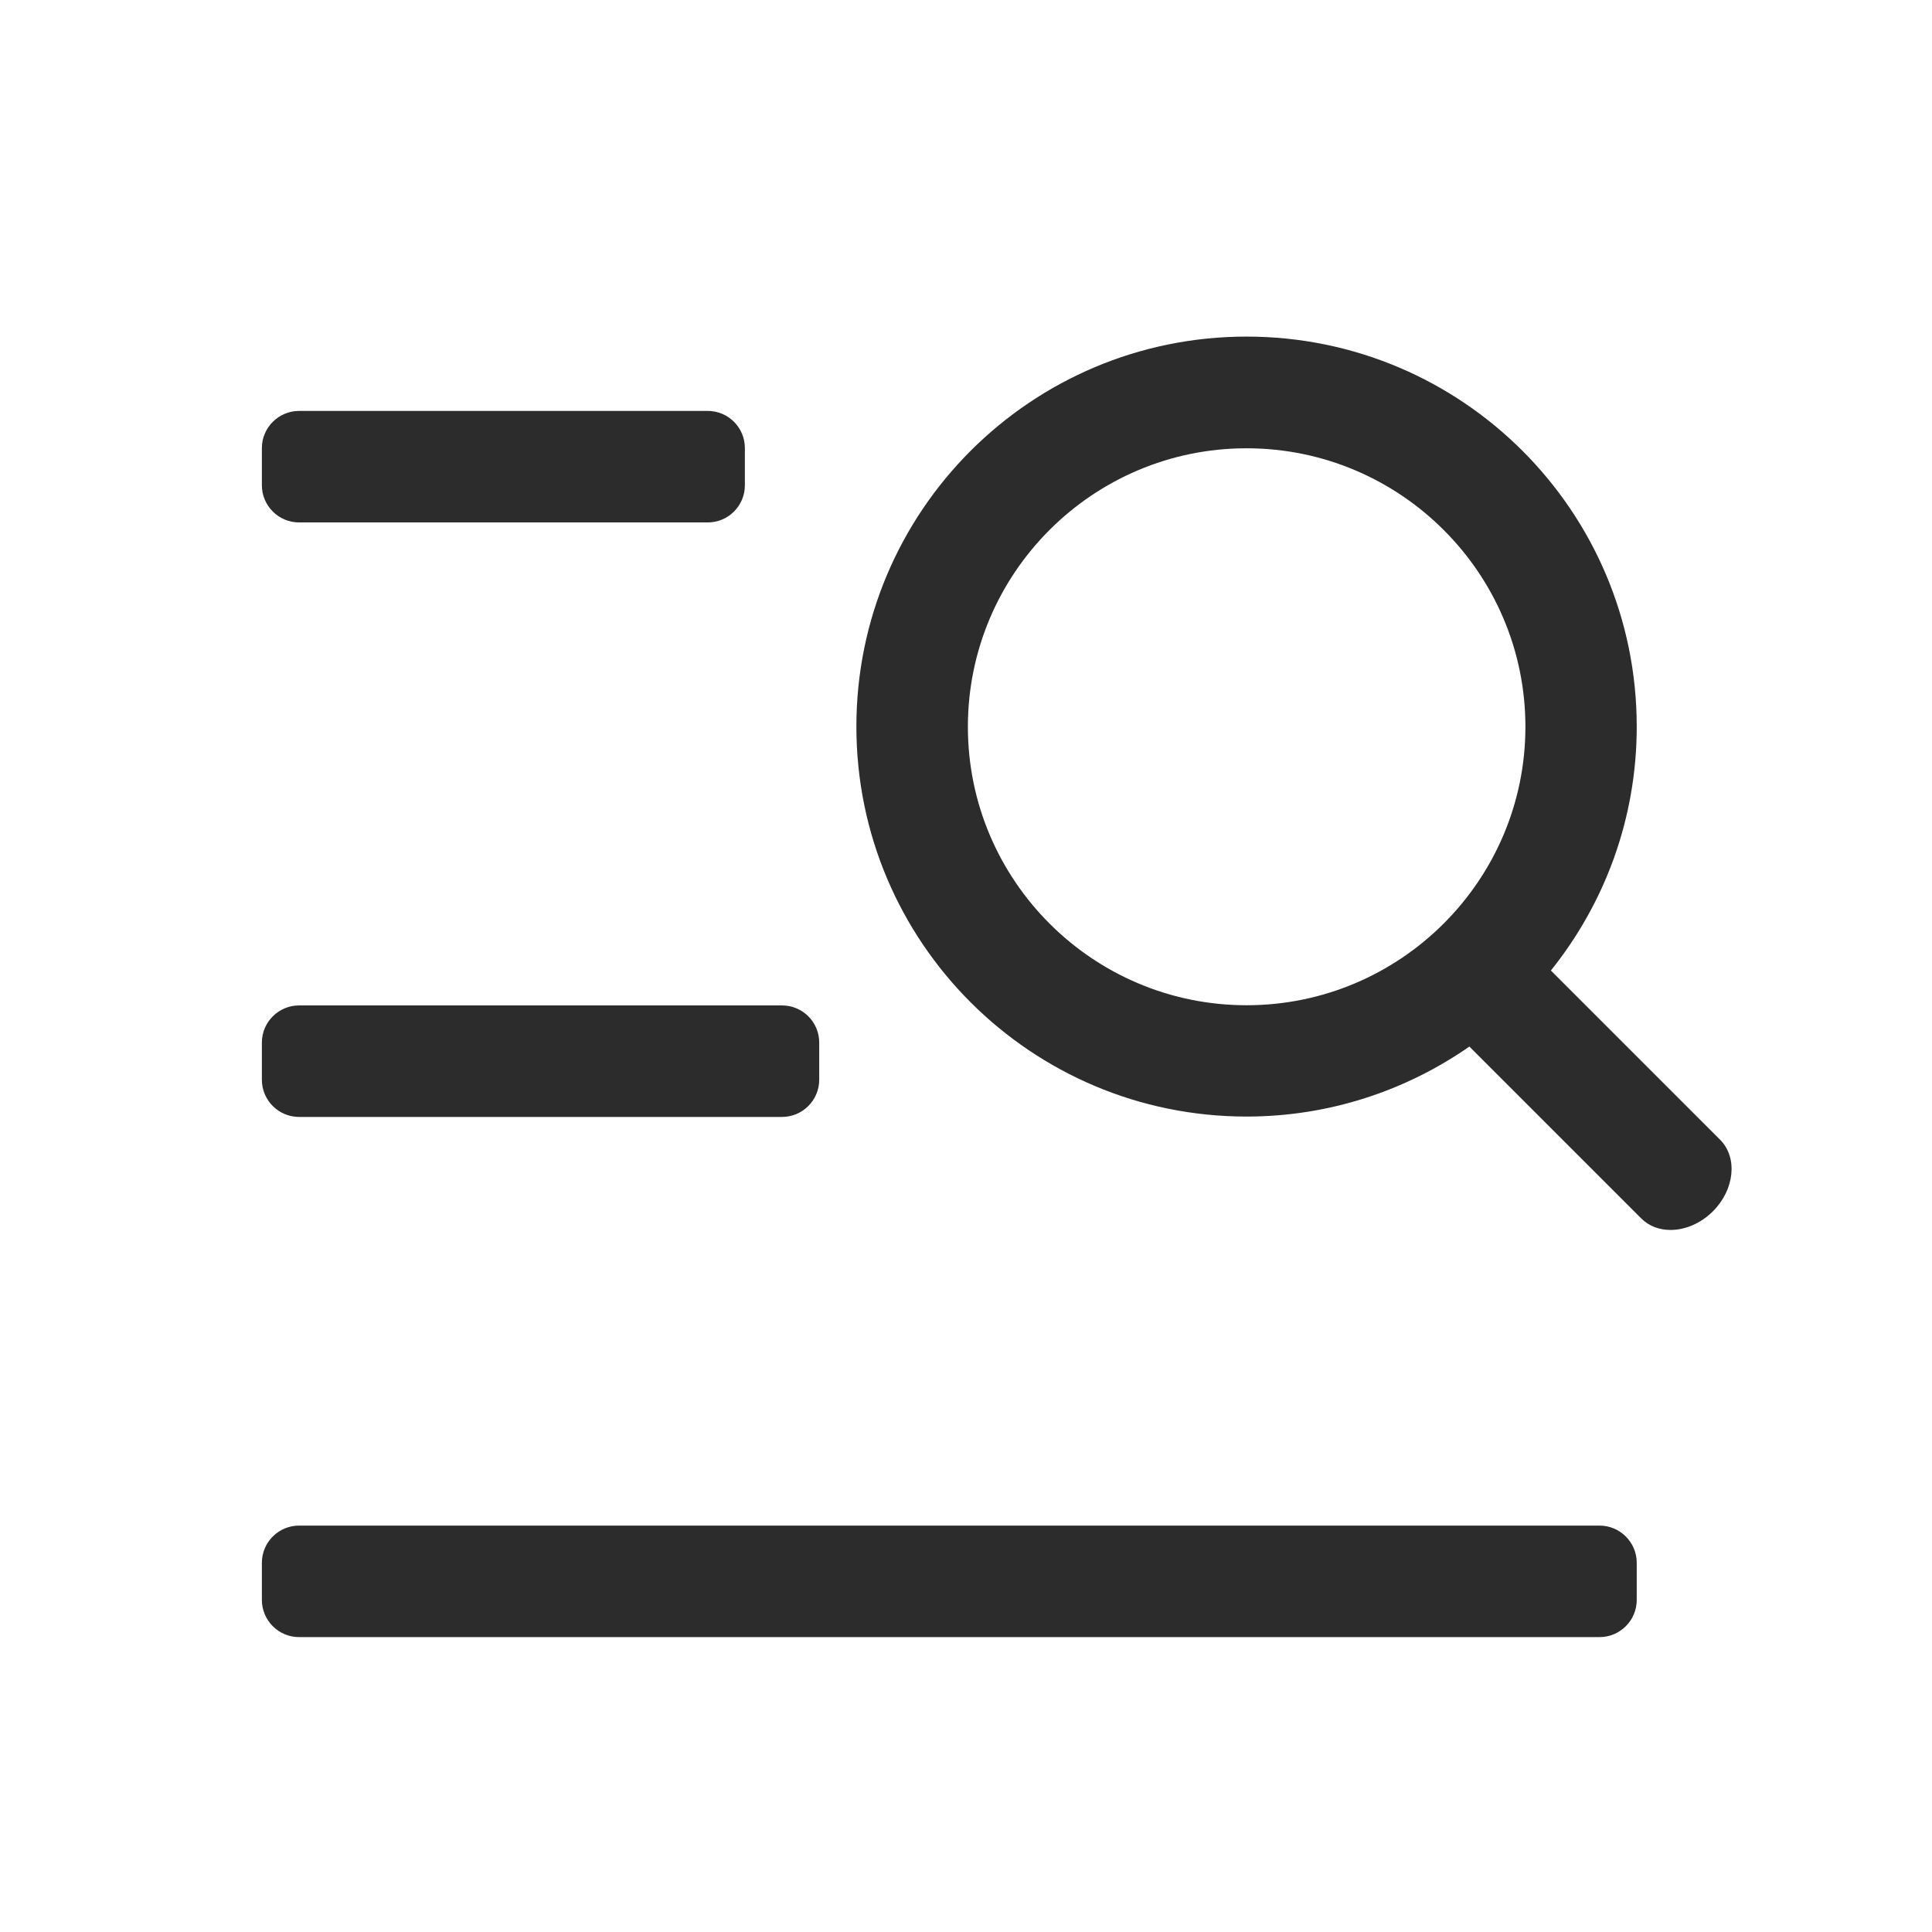
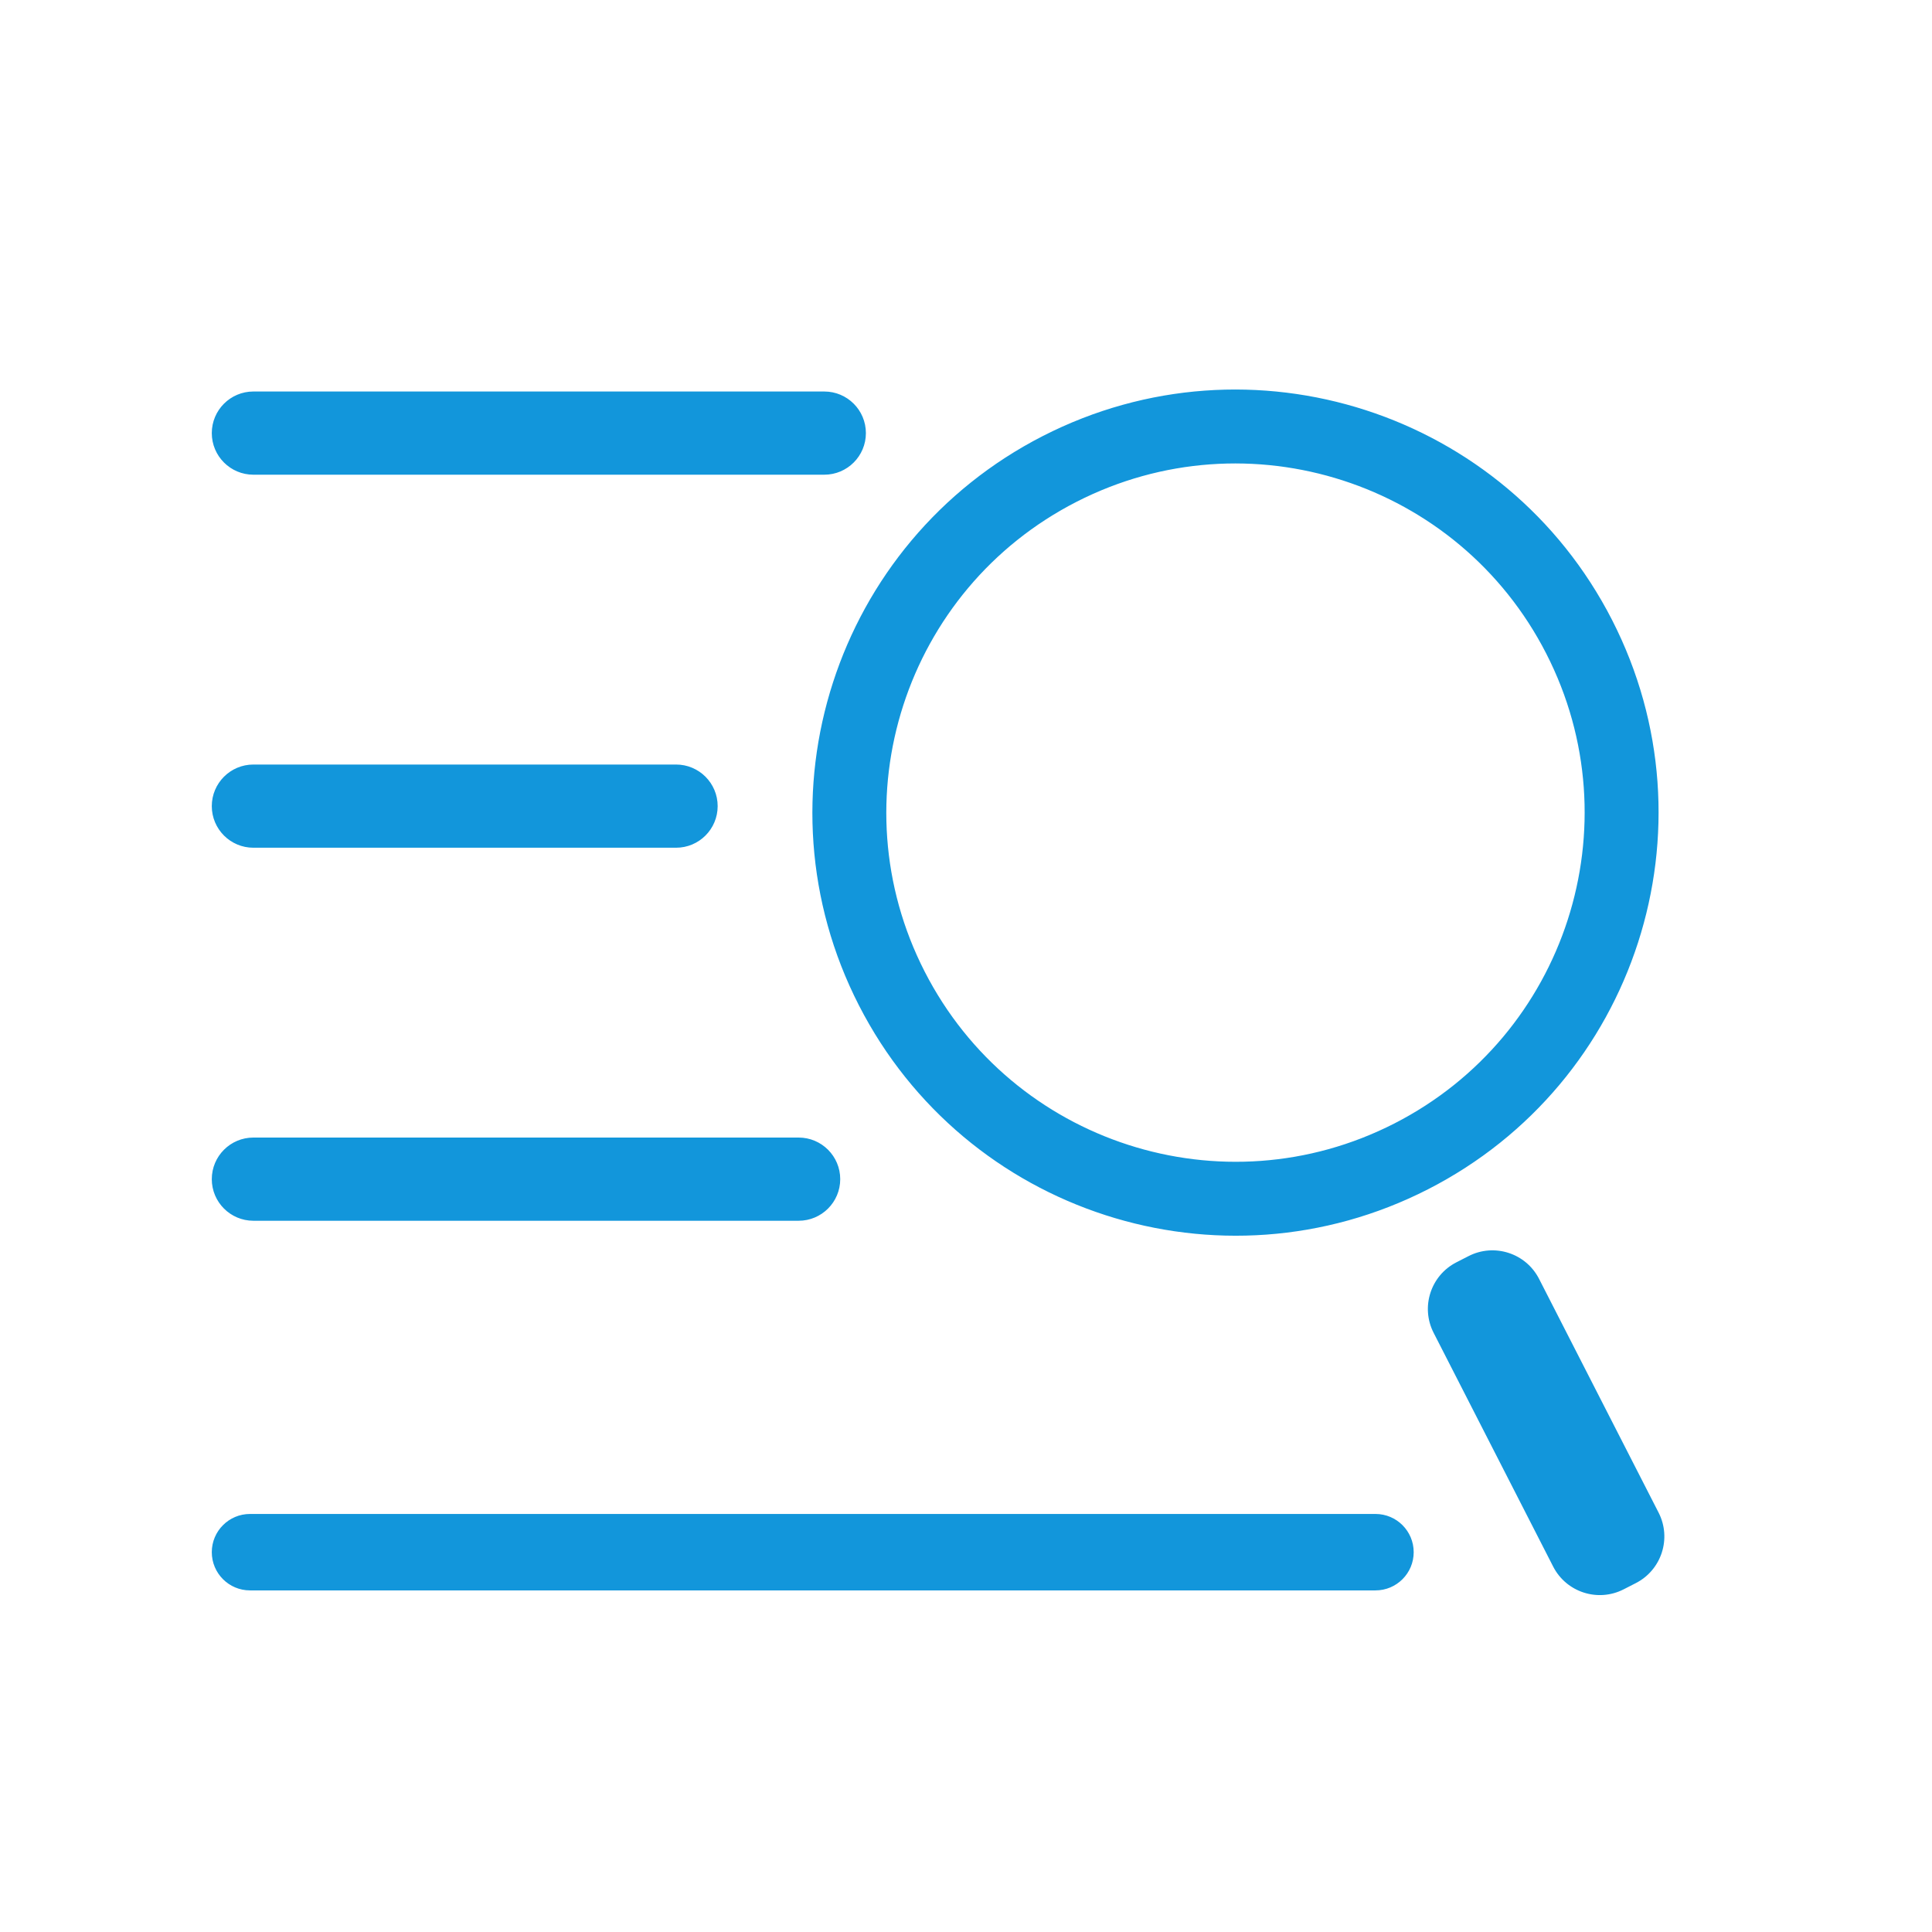
- <svg xmlns="http://www.w3.org/2000/svg" t="1558432480366" class="icon" style="" viewBox="0 0 1024 1024" version="1.1" p-id="1783" width="200" height="200">
+ <svg xmlns="http://www.w3.org/2000/svg" t="1559473300138" class="icon" style="" viewBox="0 0 1024 1024" version="1.1" p-id="2747" width="200" height="200">
  <defs>
    <style type="text/css" />
  </defs>
-   <path d="M911.7 604.1L822 514.4c28.4-35.4 45.5-80.3 45.5-129.3 0-114.2-92.6-206.7-206.8-206.7-114.2 0-206.8 92.5-206.8 206.7s92.6 206.7 206.8 206.7c43.9 0 84.6-13.8 118.1-37.1l91.1 91.1c4.1 4.1 9.6 6.1 15.5 6.1 7.7 0 16-3.4 22.5-9.9 11.5-11.5 13.2-28.5 3.8-37.9z m-251-71.3c-81.5 0-147.7-66.2-147.7-147.6 0-81.4 66.2-147.6 147.7-147.6s147.8 66.2 147.8 147.6c0 81.4-66.3 147.6-147.8 147.6zM158.5 276.9h216.6c10.9 0 19.7-8.8 19.7-19.7v-19.7c0-10.9-8.8-19.7-19.7-19.7H158.5c-10.8 0-19.7 8.8-19.7 19.7v19.7c0 10.9 8.9 19.7 19.7 19.7zM158.5 592h256c10.9 0 19.7-8.9 19.7-19.7v-19.7c0-10.9-8.8-19.7-19.7-19.7h-256c-10.8 0-19.7 8.8-19.7 19.7v19.7c0 10.9 8.9 19.7 19.7 19.7zM847.8 808.6H158.5c-10.8 0-19.7 8.8-19.7 19.7V848c0 10.8 8.8 19.7 19.7 19.7h689.3c10.8 0 19.7-8.8 19.7-19.7v-19.7c0-10.9-8.9-19.7-19.7-19.7z" fill="#2c2c2c" p-id="1784" />
+   <path d="M455.212 532.79c56.378 110.245 191.453 153.914 301.699 97.536 110.246-56.378 153.914-191.454 97.536-301.7-56.378-110.245-191.453-153.914-301.699-97.536-110.246 56.378-153.914 191.454-97.536 301.7z m115.372-266.821c90.983-46.528 202.458-10.49 248.985 80.494 46.528 90.983 10.489 202.457-80.494 248.985-90.983 46.527-202.458 10.488-248.985-80.495-46.528-90.983-10.489-202.458 80.494-248.984z m308.508 535.75L815.74 677.836c-6.982-13.654-23.711-19.062-37.366-12.08l-6.445 3.296c-13.654 6.982-19.062 23.712-12.08 37.366L823.2 830.3c6.983 13.654 23.713 19.063 37.367 12.08l6.445-3.295c13.654-6.984 19.063-23.713 12.08-37.367z m-744.79-550.117h302.591c12.177 0 22.048-9.87 22.048-22.047s-9.871-22.047-22.048-22.047H134.302c-12.177 0-22.047 9.87-22.047 22.047s9.87 22.047 22.047 22.047z m0 197.711h224.027c12.176 0 22.047-9.87 22.047-22.047s-9.87-22.047-22.047-22.047H134.302c-12.177 0-22.047 9.87-22.047 22.047s9.87 22.047 22.047 22.047z m0 197.711H423.29c12.176 0 22.047-9.87 22.047-22.047 0-12.176-9.871-22.047-22.047-22.047H134.302c-12.177 0-22.047 9.87-22.047 22.047-0.001 12.175 9.87 22.047 22.047 22.047zM729.027 802.43H132.512c-11.189 0-20.258 9.07-20.258 20.258s9.07 20.258 20.258 20.258h596.515c11.189 0 20.258-9.07 20.258-20.258s-9.07-20.258-20.258-20.258z" fill="#1296db" p-id="2748" />
</svg>
